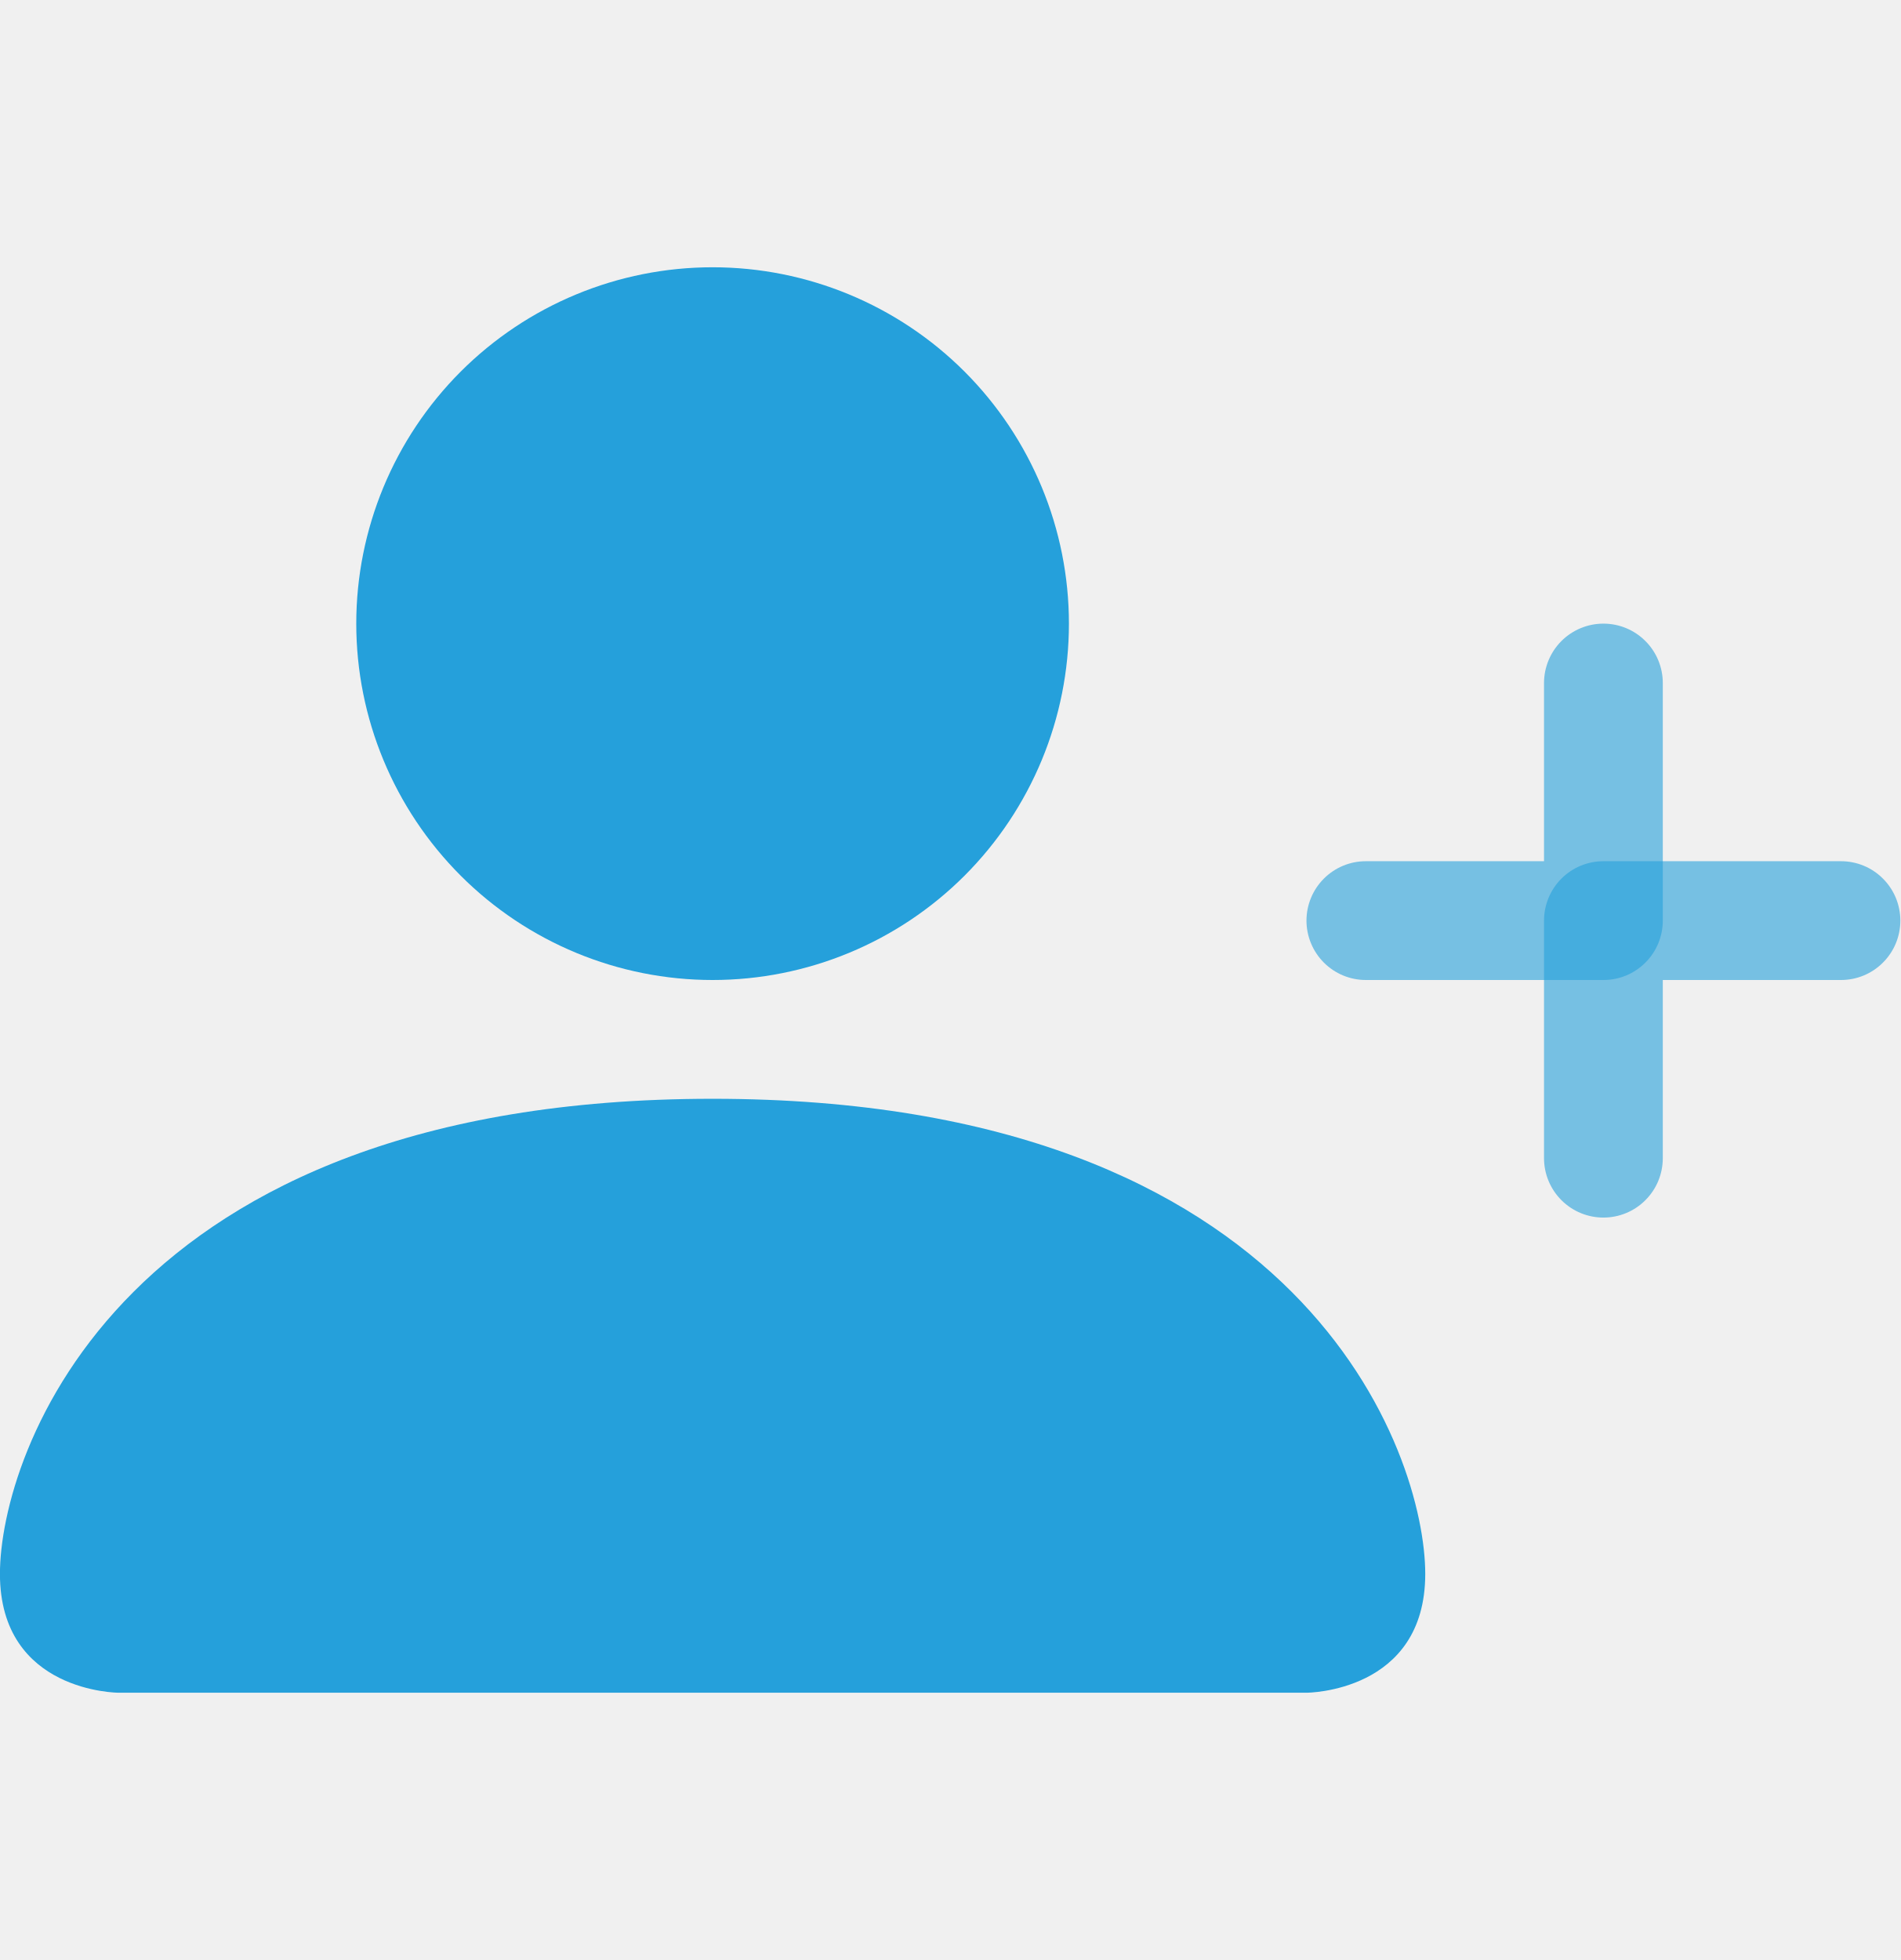
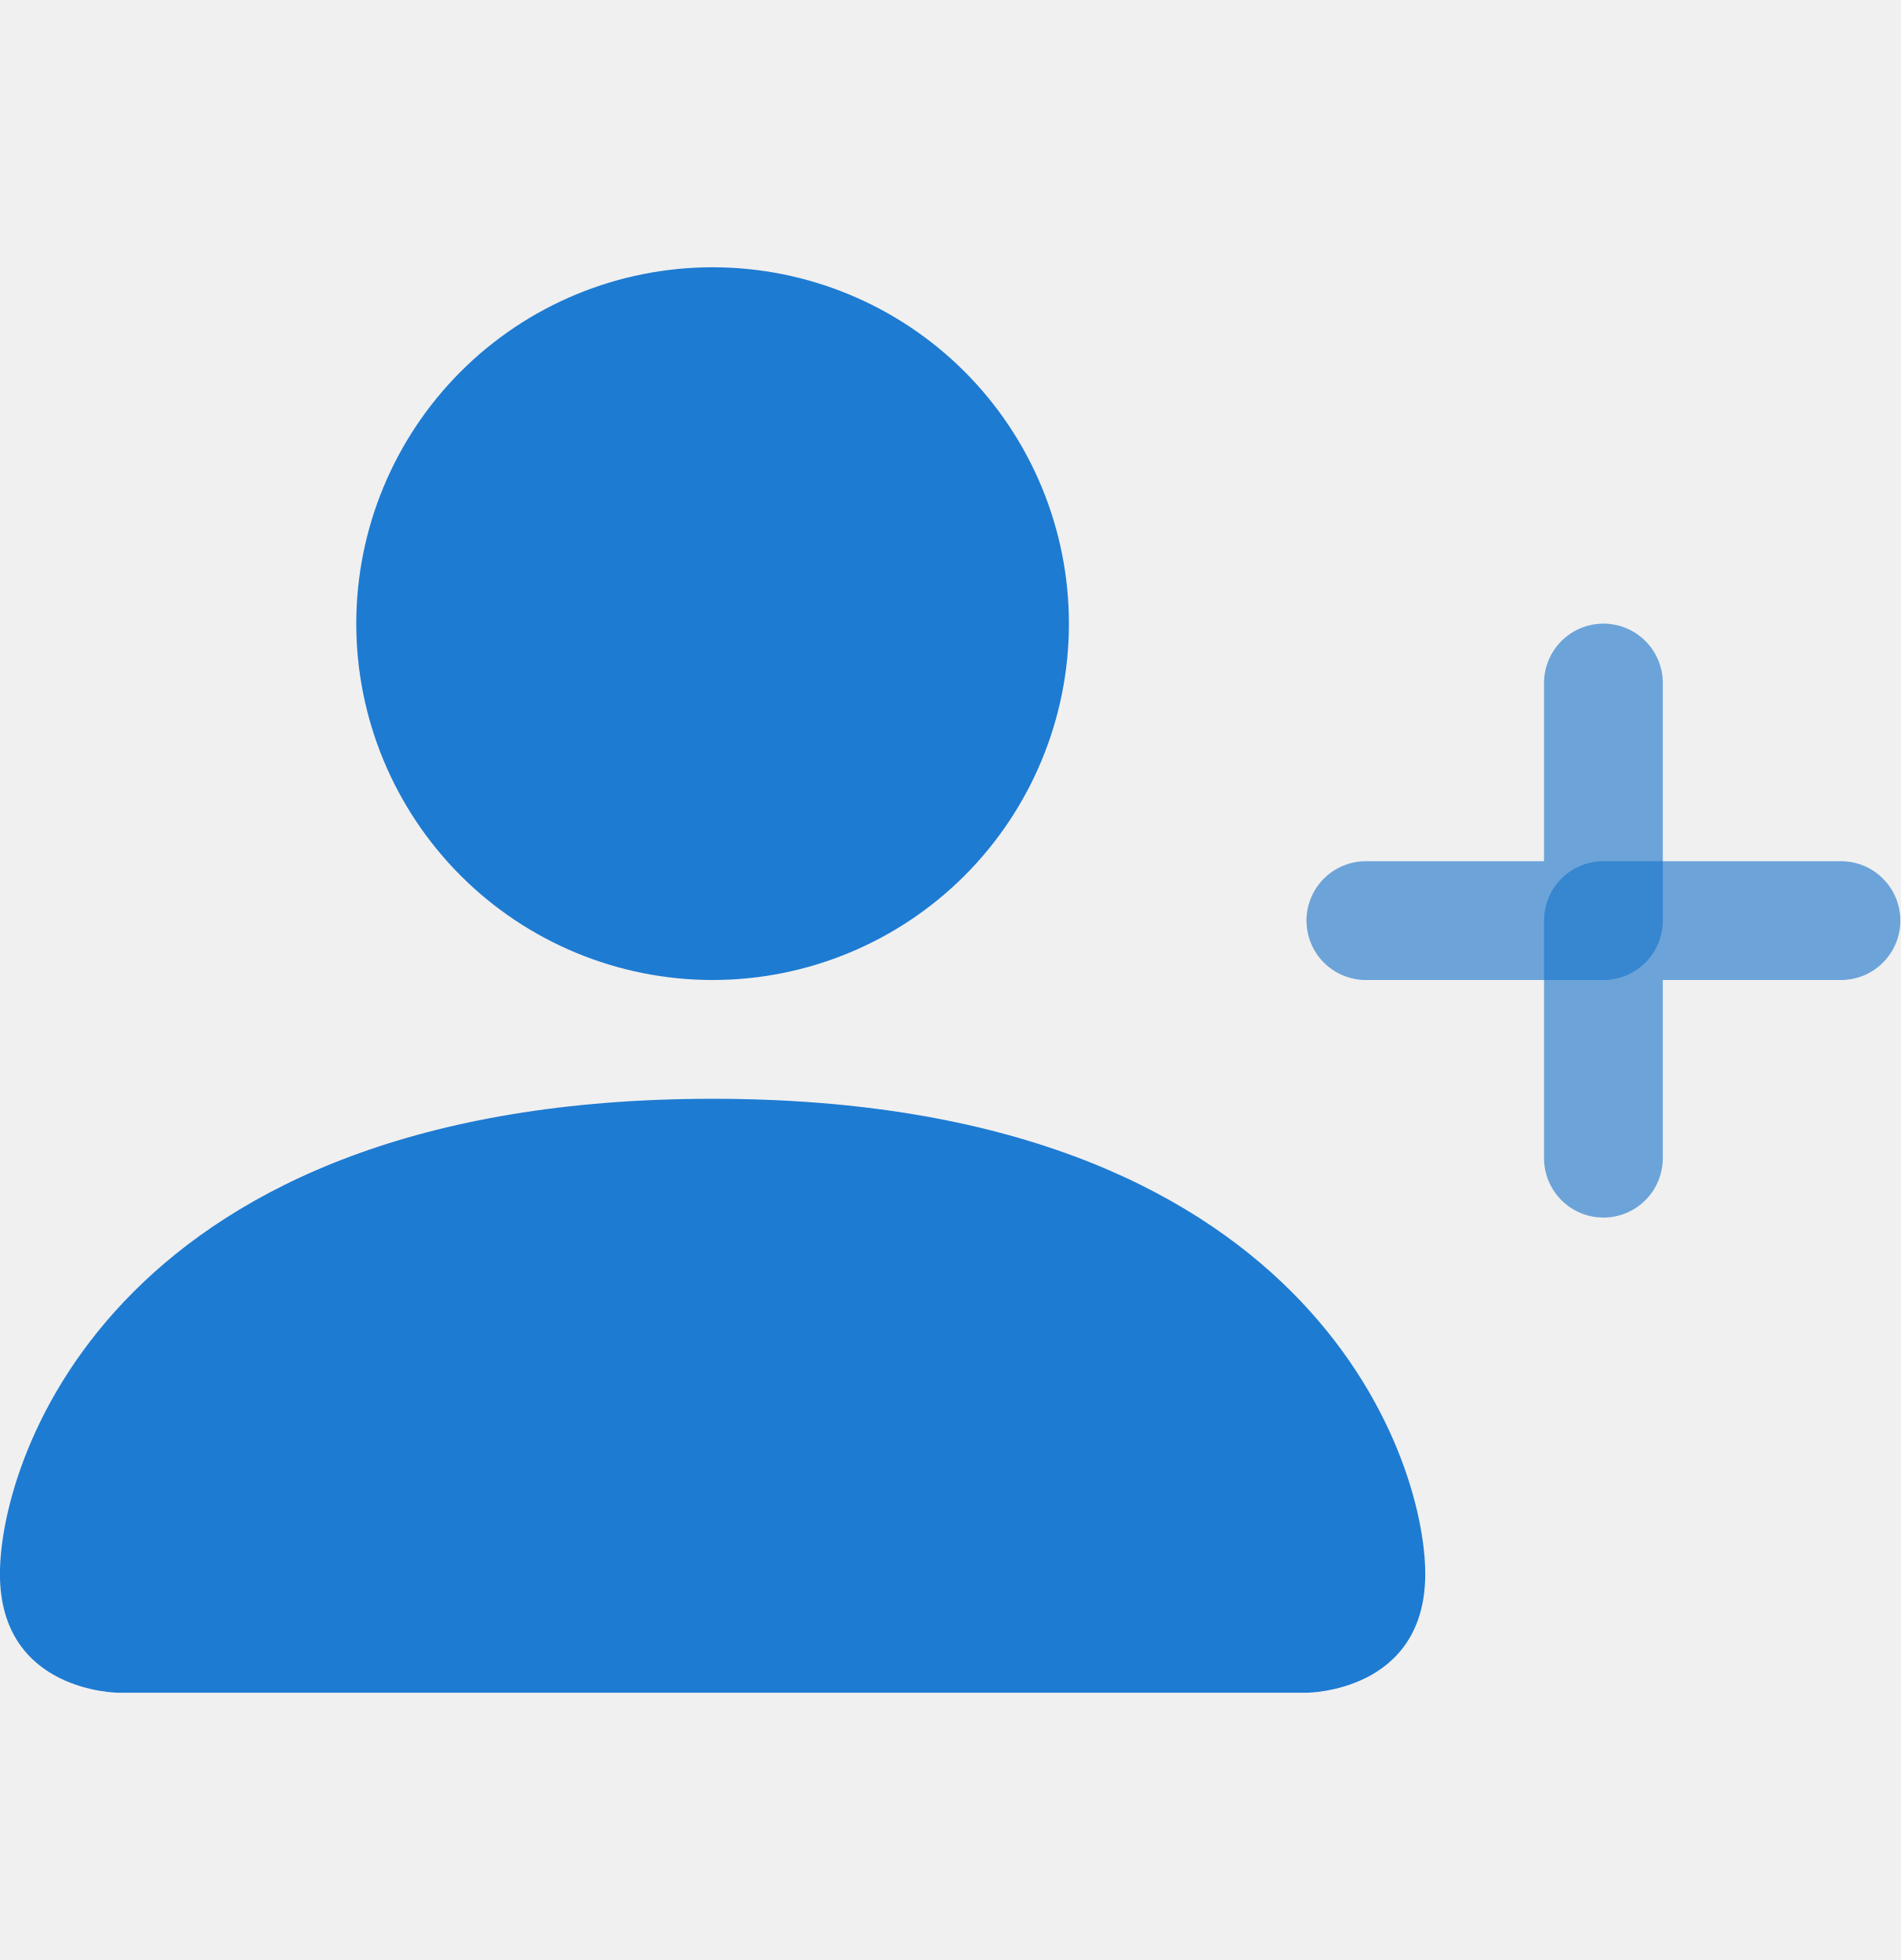
<svg xmlns="http://www.w3.org/2000/svg" width="32" height="33" viewBox="0 0 32 33" fill="none">
-   <g clip-path="url(#clip0_12400_9770)">
-     <path fill-rule="evenodd" clip-rule="evenodd" d="M1.999 28.5C1.999 28.5 -0.001 28.5 -0.001 26.5C-0.001 24.5 1.999 18.5 11.999 18.5C21.999 18.5 23.999 24.5 23.999 26.5C23.999 28.5 21.999 28.5 21.999 28.5H1.999ZM11.999 16.5C13.591 16.5 15.117 15.868 16.242 14.743C17.367 13.617 17.999 12.091 17.999 10.5C17.999 8.909 17.367 7.383 16.242 6.257C15.117 5.132 13.591 4.5 11.999 4.5C10.408 4.5 8.882 5.132 7.757 6.257C6.632 7.383 5.999 8.909 5.999 10.5C5.999 12.091 6.632 13.617 7.757 14.743C8.882 15.868 10.408 16.5 11.999 16.5Z" fill="#25A0DB" />
-     <path fill-rule="evenodd" clip-rule="evenodd" d="M25.999 15.5C25.999 15.235 26.105 14.98 26.292 14.793C26.48 14.605 26.734 14.5 26.999 14.5H30.999C31.265 14.5 31.519 14.605 31.706 14.793C31.894 14.98 31.999 15.235 31.999 15.5C31.999 15.765 31.894 16.02 31.706 16.207C31.519 16.395 31.265 16.5 30.999 16.5H27.999V19.5C27.999 19.765 27.894 20.02 27.706 20.207C27.519 20.395 27.265 20.5 26.999 20.5C26.734 20.5 26.48 20.395 26.292 20.207C26.105 20.02 25.999 19.765 25.999 19.5V15.5Z" fill="#25A0DB" fill-opacity="0.6" />
-     <path d="M27.706 10.793C27.519 10.605 27.265 10.5 26.999 10.5C26.734 10.5 26.48 10.605 26.292 10.793C26.105 10.98 25.999 11.235 25.999 11.5V14.5H22.999C22.734 14.5 22.48 14.605 22.292 14.793C22.105 14.98 21.999 15.235 21.999 15.5C21.999 15.765 22.105 16.02 22.292 16.207C22.48 16.395 22.734 16.5 22.999 16.5H26.999C27.265 16.5 27.519 16.395 27.706 16.207C27.894 16.02 27.999 15.765 27.999 15.5V11.5C27.999 11.235 27.894 10.98 27.706 10.793Z" fill="#25A0DB" fill-opacity="0.6" />
+   <g clip-path="url(#clip0_12462_14859)">
+     <path fill-rule="evenodd" clip-rule="evenodd" d="M1.999 28.5C1.999 28.5 -0.001 28.5 -0.001 26.5C-0.001 24.5 1.999 18.5 11.999 18.5C21.999 18.5 23.999 24.5 23.999 26.5C23.999 28.5 21.999 28.5 21.999 28.5H1.999ZM11.999 16.5C13.591 16.5 15.117 15.868 16.242 14.743C17.367 13.617 17.999 12.091 17.999 10.5C17.999 8.909 17.367 7.383 16.242 6.257C15.117 5.132 13.591 4.5 11.999 4.5C10.408 4.5 8.882 5.132 7.757 6.257C6.632 7.383 5.999 8.909 5.999 10.5C5.999 12.091 6.632 13.617 7.757 14.743C8.882 15.868 10.408 16.5 11.999 16.5Z" fill="#1E7BD2" />
+     <path fill-rule="evenodd" clip-rule="evenodd" d="M25.999 15.5C25.999 15.235 26.105 14.98 26.292 14.793C26.48 14.605 26.734 14.5 26.999 14.5H30.999C31.265 14.5 31.519 14.605 31.706 14.793C31.894 14.98 31.999 15.235 31.999 15.5C31.999 15.765 31.894 16.02 31.706 16.207C31.519 16.395 31.265 16.5 30.999 16.5H27.999V19.5C27.999 19.765 27.894 20.02 27.706 20.207C27.519 20.395 27.265 20.5 26.999 20.5C26.734 20.5 26.48 20.395 26.292 20.207C26.105 20.02 25.999 19.765 25.999 19.5V15.5Z" fill="#1472C9" fill-opacity="0.6" />
+     <path d="M27.706 10.793C27.519 10.605 27.265 10.5 26.999 10.5C26.734 10.5 26.48 10.605 26.292 10.793C26.105 10.98 25.999 11.235 25.999 11.5V14.5H22.999C22.734 14.5 22.48 14.605 22.292 14.793C22.105 14.98 21.999 15.235 21.999 15.5C21.999 15.765 22.105 16.02 22.292 16.207C22.48 16.395 22.734 16.5 22.999 16.5H26.999C27.265 16.5 27.519 16.395 27.706 16.207C27.894 16.02 27.999 15.765 27.999 15.5V11.5C27.999 11.235 27.894 10.98 27.706 10.793Z" fill="#1472C9" fill-opacity="0.6" />
  </g>
  <defs>
-     <clipPath id="clip0_12400_9770">
+     <clipPath id="clip0_12462_14859">
      <rect width="32" height="32" fill="white" transform="translate(-0.000610352 0.5)" />
    </clipPath>
  </defs>
</svg>
